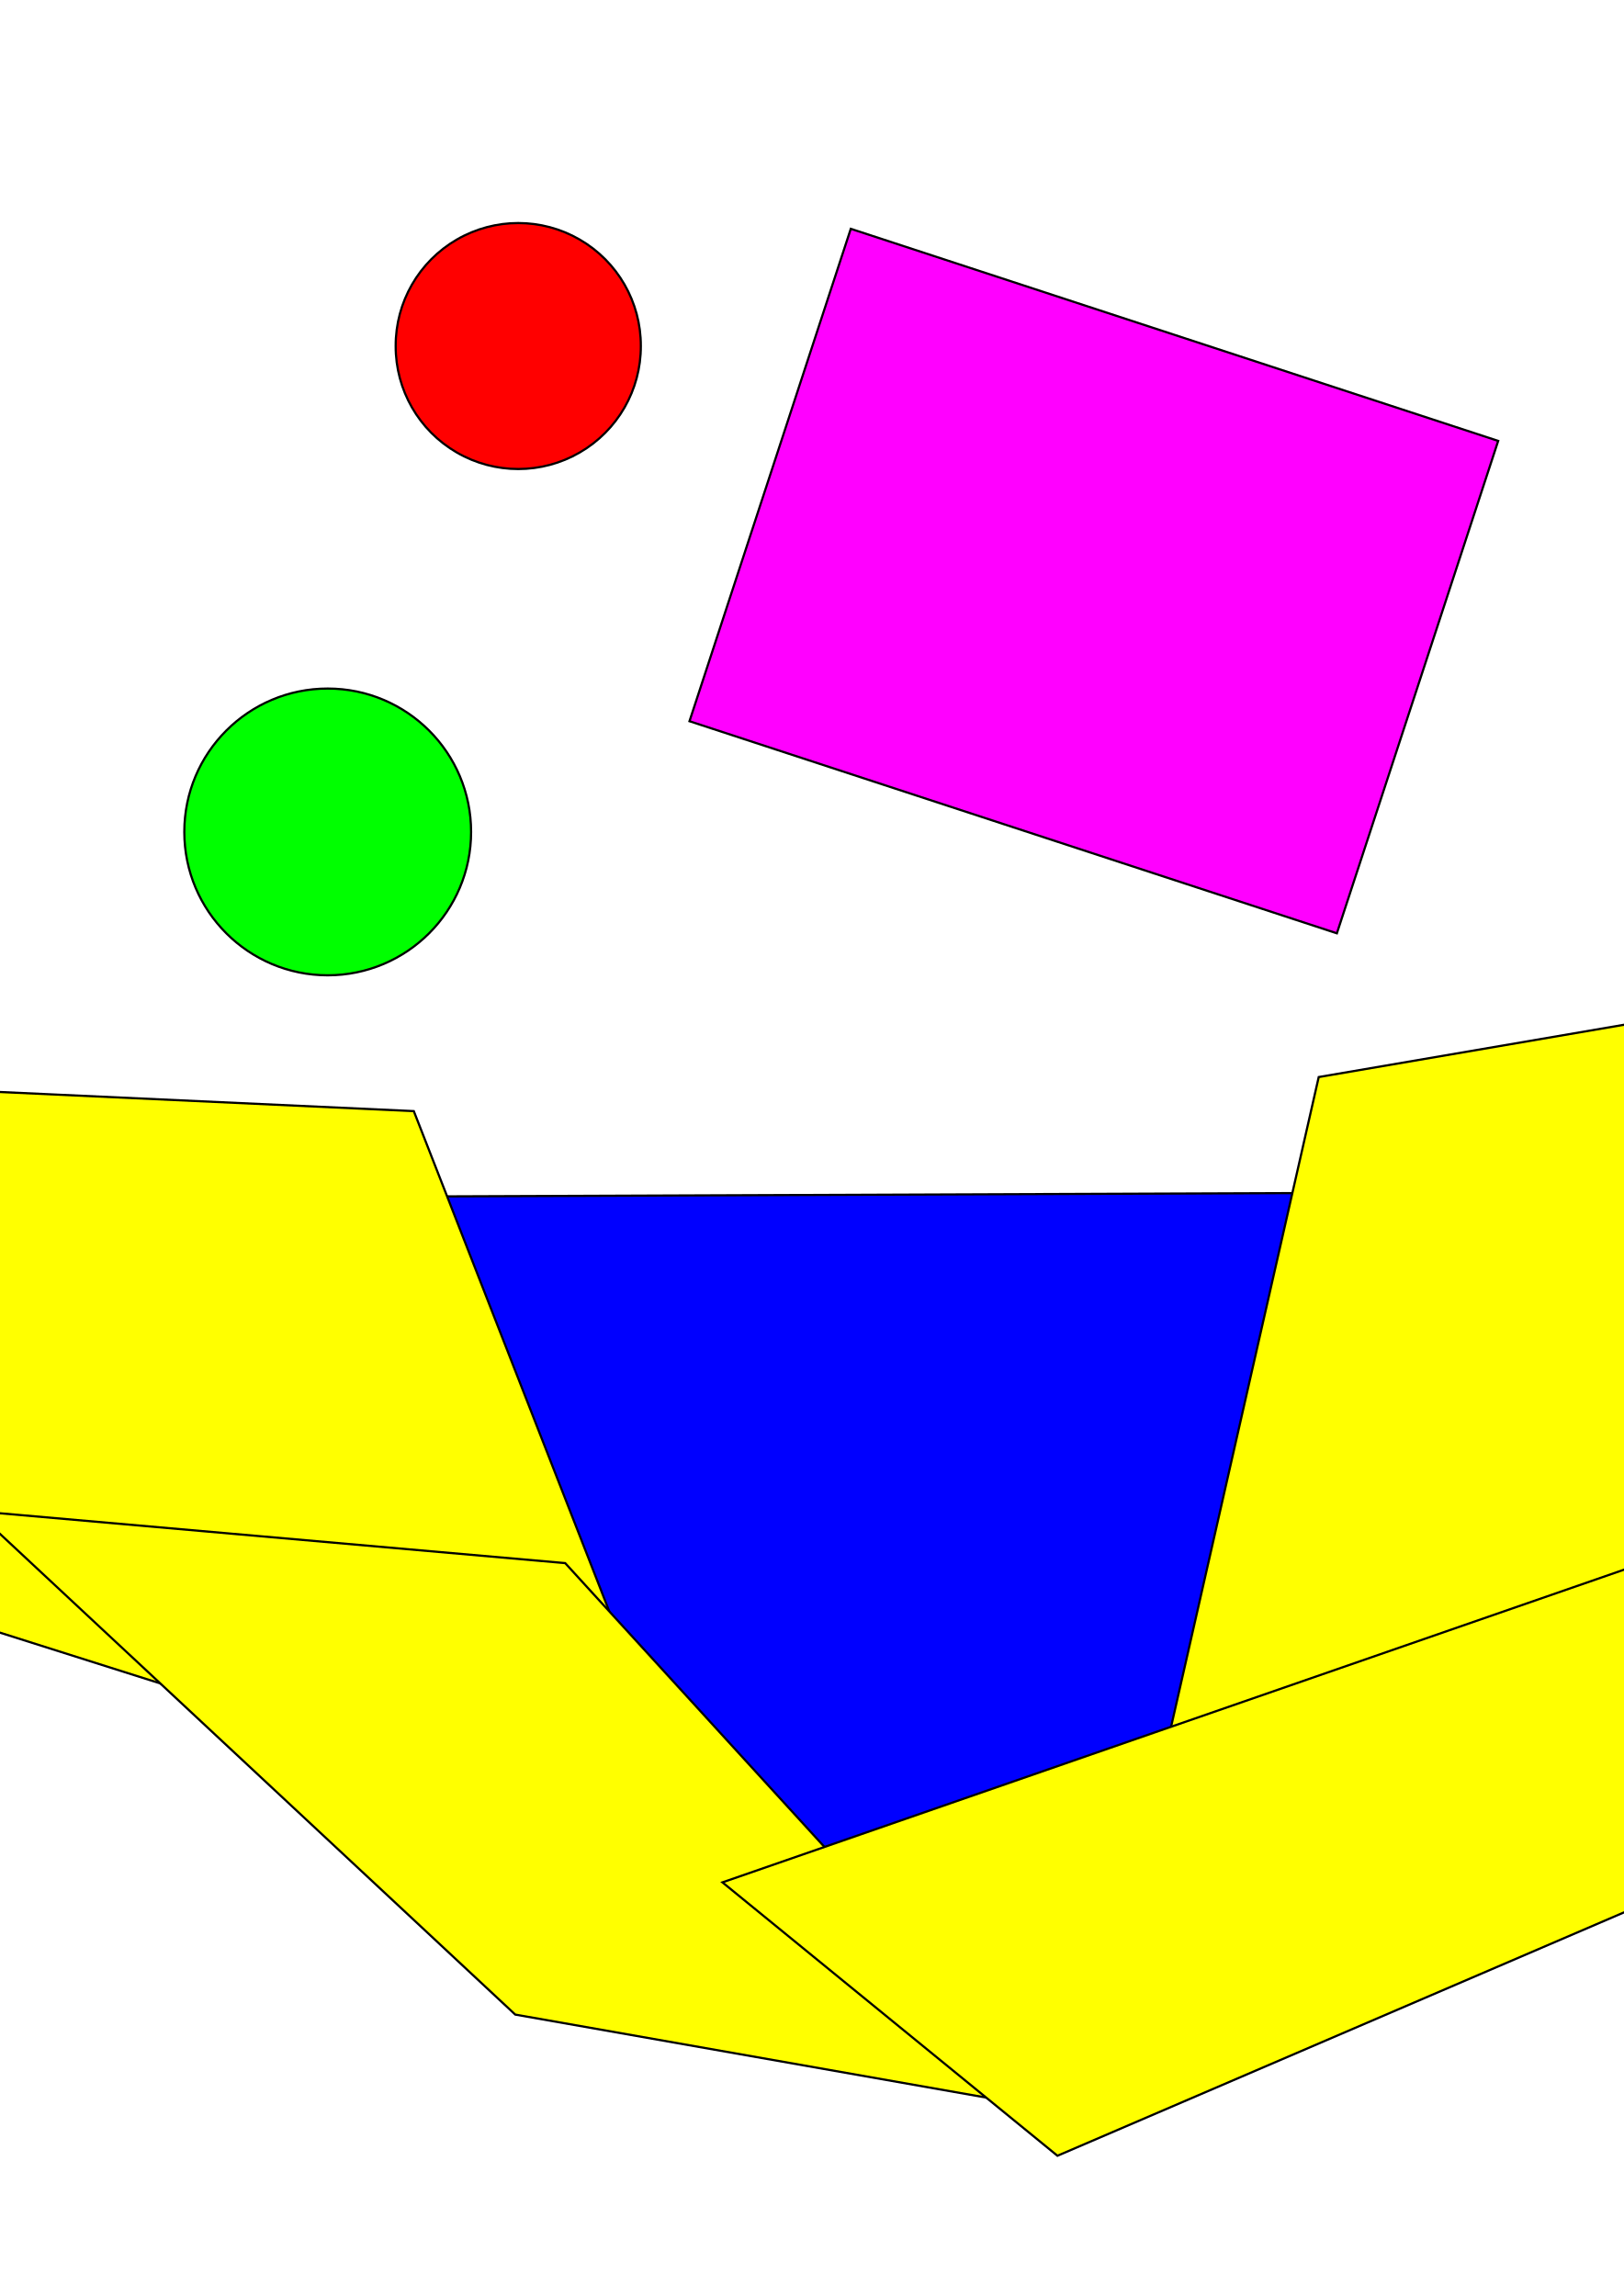
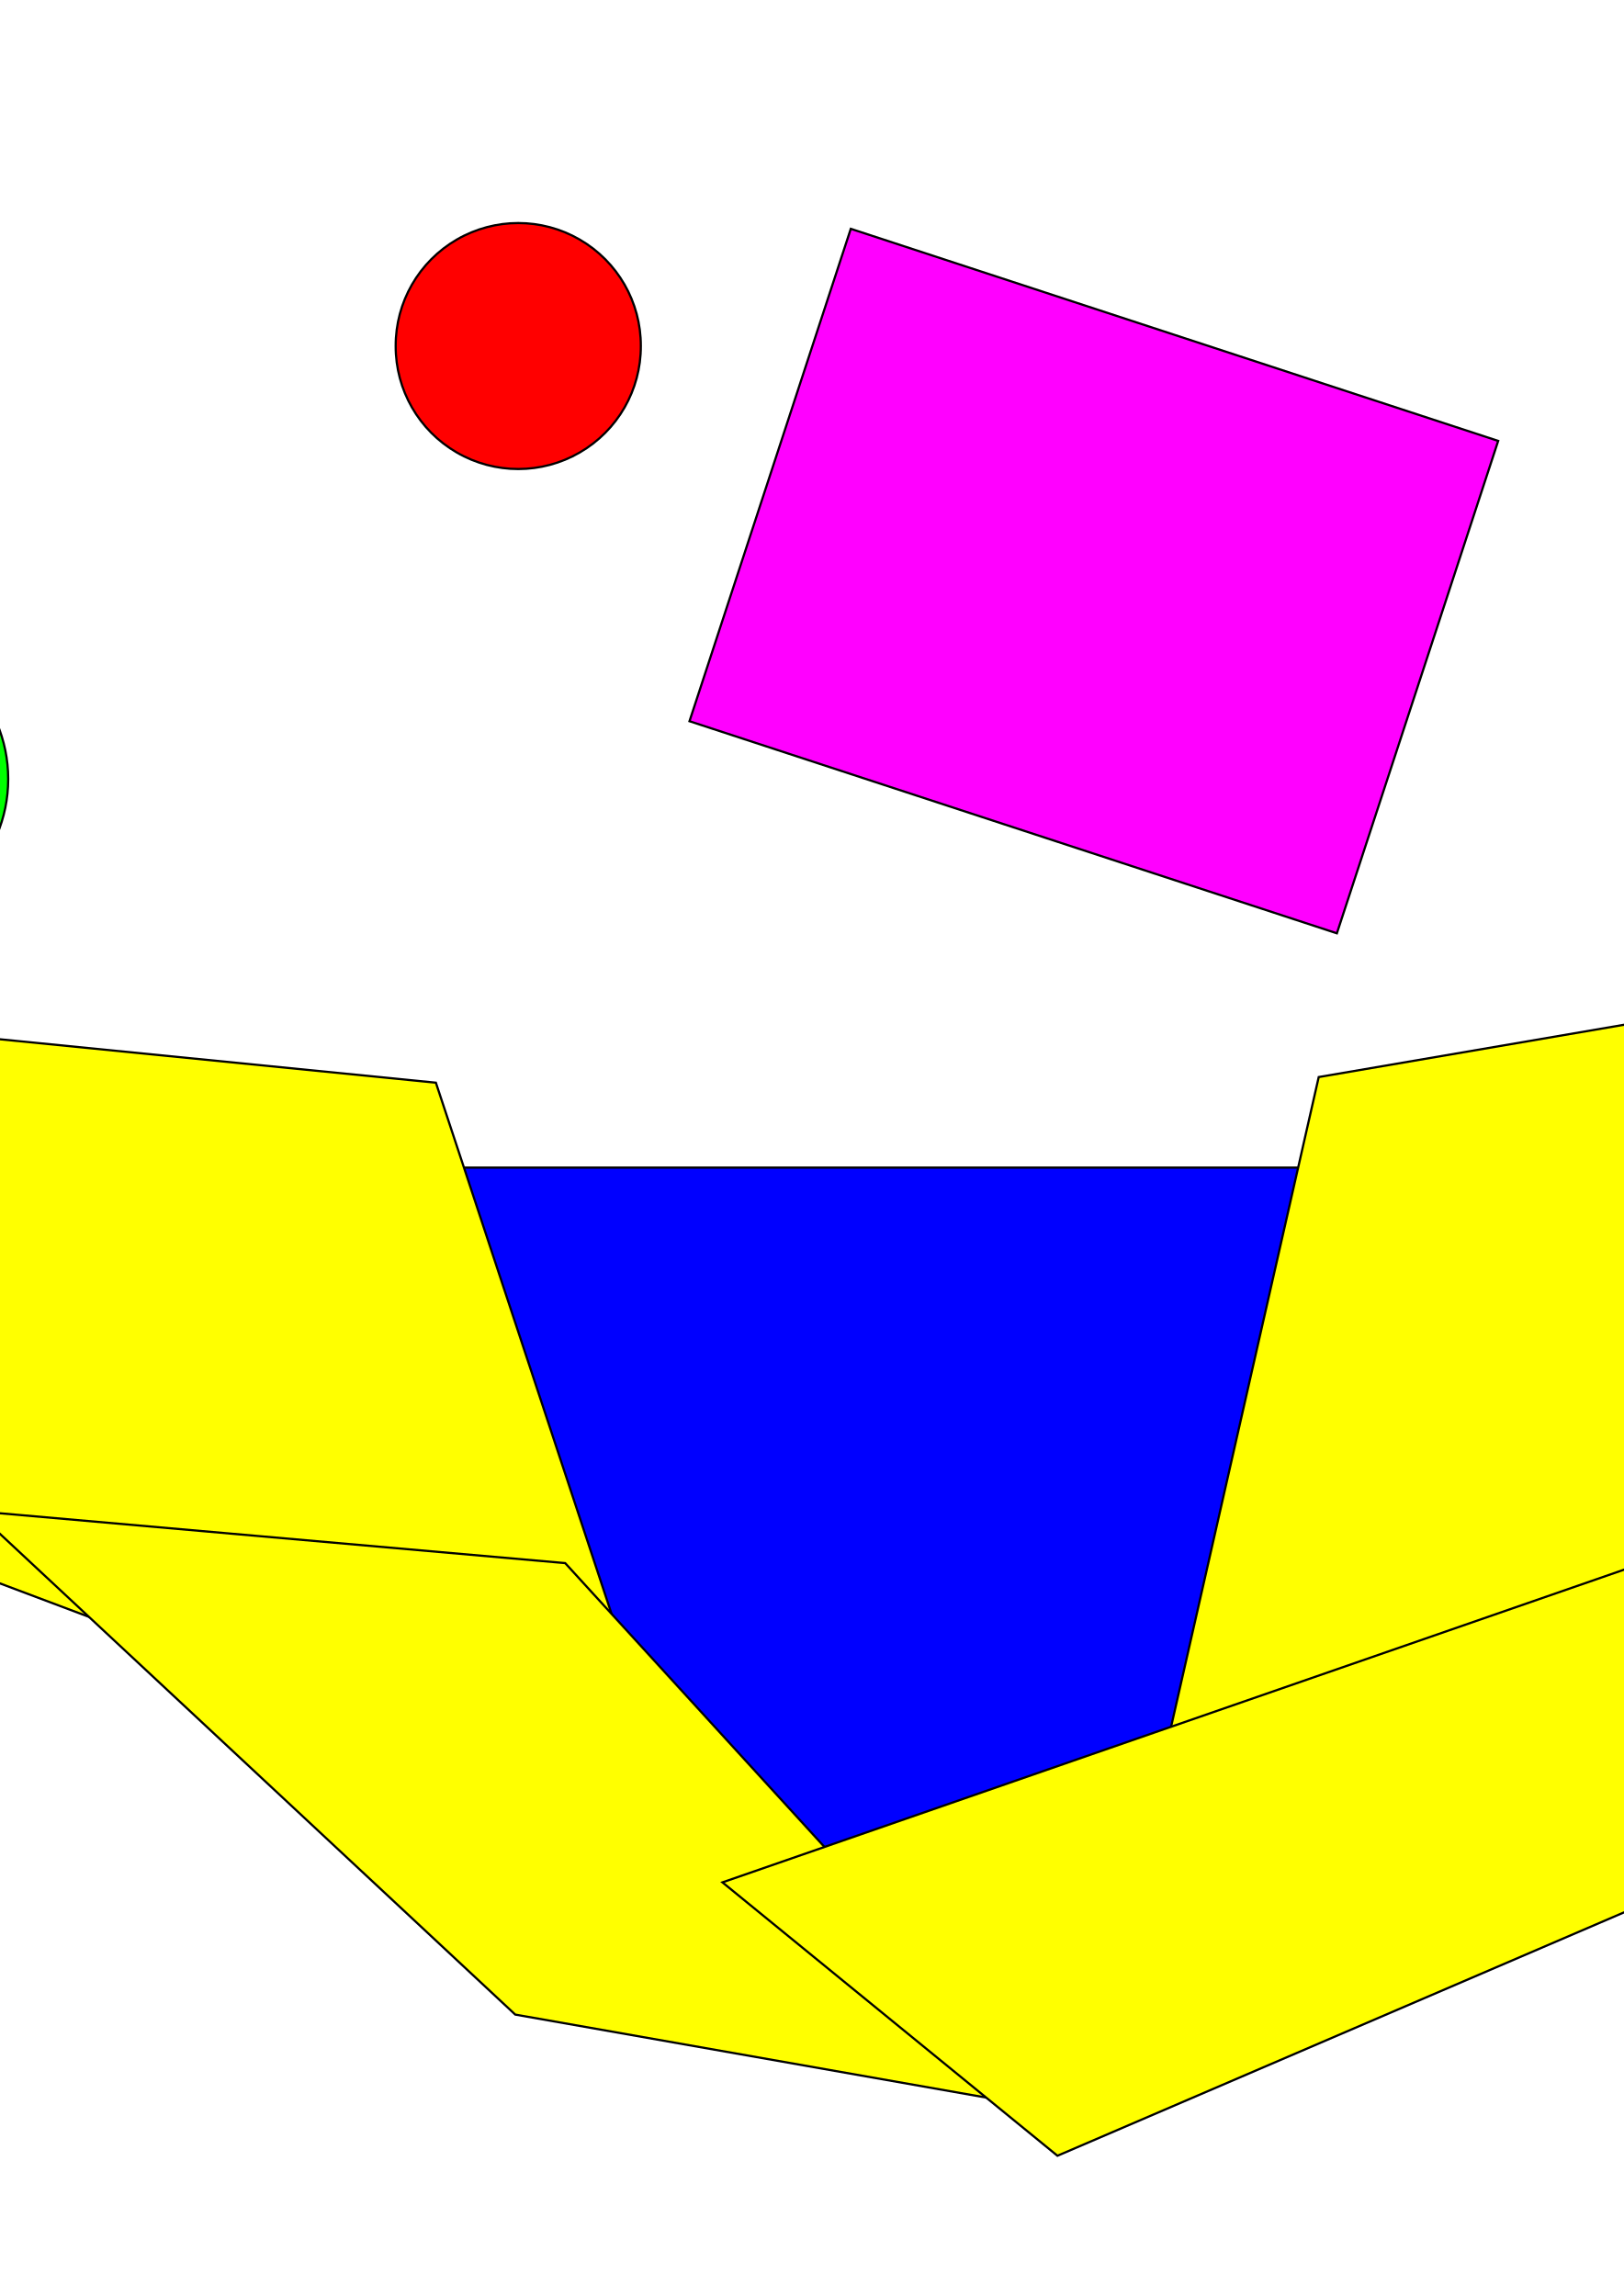
<svg xmlns="http://www.w3.org/2000/svg" width="744.094" height="1052.362" id="svg2" version="1.1">
  <defs id="defs4" />
  <g id="layer1">
-     <path style="fill:#0000ff;stroke:#000000;stroke-width:1px;stroke-linecap:butt;stroke-linejoin:miter;stroke-opacity:1" d="M 177.662,548.454 L 615.132,546.765 L 542.434,816.711 L 392.307,878.611 L 261.385,741.08 z" id="path3089" />
+     <path style="fill:#0000ff;stroke:#000000;stroke-width:1px;stroke-linecap:butt;stroke-linejoin:miter;stroke-opacity:1" d="M 177.662,535.164 L 615.132,535.164 L 542.434,816.711 L 392.307,878.611 L 261.385,741.08 z" id="path3089" />
    <path style="fill:#ff0000;stroke:#000000;stroke-width:1.45;stroke-opacity:1" id="path2989" d="M 285.714,322.362 A 81.429,81.429 0 1 1 122.857,322.362 A 81.429,81.429 0 1 1 285.714,322.362 z" transform="matrix(0.6898655,0,0,0.6898655,96.57215,-63.78291)">
      </path>
-     <path style="fill:#00ff00;stroke:#000000;stroke-opacity:1" id="path2991" d="M 454.286,575.219 A 65.714,65.714 0 1 1 322.857,575.219 A 65.714,65.714 0 1 1 454.286,575.219 z" transform="translate(-238.396,-193.9087)" />
+     <path style="fill:#00ff00;stroke:#000000;stroke-opacity:1" id="path2991" d="M 454.286,575.219 A 65.714,65.714 0 1 1 322.857,575.219 A 65.714,65.714 0 1 1 454.286,575.219 z" transform="translate(-450.528,-218.1523)" />
    <rect style="fill:#ff00ff;stroke:#000000;stroke-width:1;stroke-opacity:1" id="rect3014" width="312.206" height="237.493" x="403.163" y="-21.739" rx="0" ry="0" transform="matrix(0.9502899,0.3113666,-0.3112461,0.9503293,0,0)" />
-     <path style="fill:#ffff00;stroke:#000000;stroke-width:1px;stroke-linecap:butt;stroke-linejoin:miter;stroke-opacity:1" d="M -73.825,724.938 L 322.996,850.648 L 189.633,509.275 L -223.843,490.173 L -289.852,564.239 z" id="path3081" />
+     <path style="fill:#ffff00;stroke:#000000;stroke-width:1px;stroke-linecap:butt;stroke-linejoin:miter;stroke-opacity:1" d="M -74.784,697.616 L 314.804,844.212 L 199.75,496.242 L -212.129,455.219 L -281.977,525.677 z" id="path3081" />
    <path id="path3091" d="M 705.599,868.898 L 884.522,642.867 L 865.116,448.985 L 604.329,493.663 L 523.203,850.779 z" style="fill:#ffff00;stroke:#000000;stroke-width:1px;stroke-linecap:butt;stroke-linejoin:miter;stroke-opacity:1" />
    <path id="path3093" d="M -11.195,692.613 L 236.123,923.379 L 488.638,967.884 L 259.01,716.447 z" style="fill:#ffff00;stroke:#000000;stroke-width:1px;stroke-linecap:butt;stroke-linejoin:miter;stroke-opacity:1" />
    <path style="fill:#ffff00;stroke:#000000;stroke-width:1px;stroke-linecap:butt;stroke-linejoin:miter;stroke-opacity:1" d="M 331.077,862.77 L 484.597,988.087 L 753.555,872.526 L 776.208,708.366 z" id="path3095" />
  </g>
</svg>
